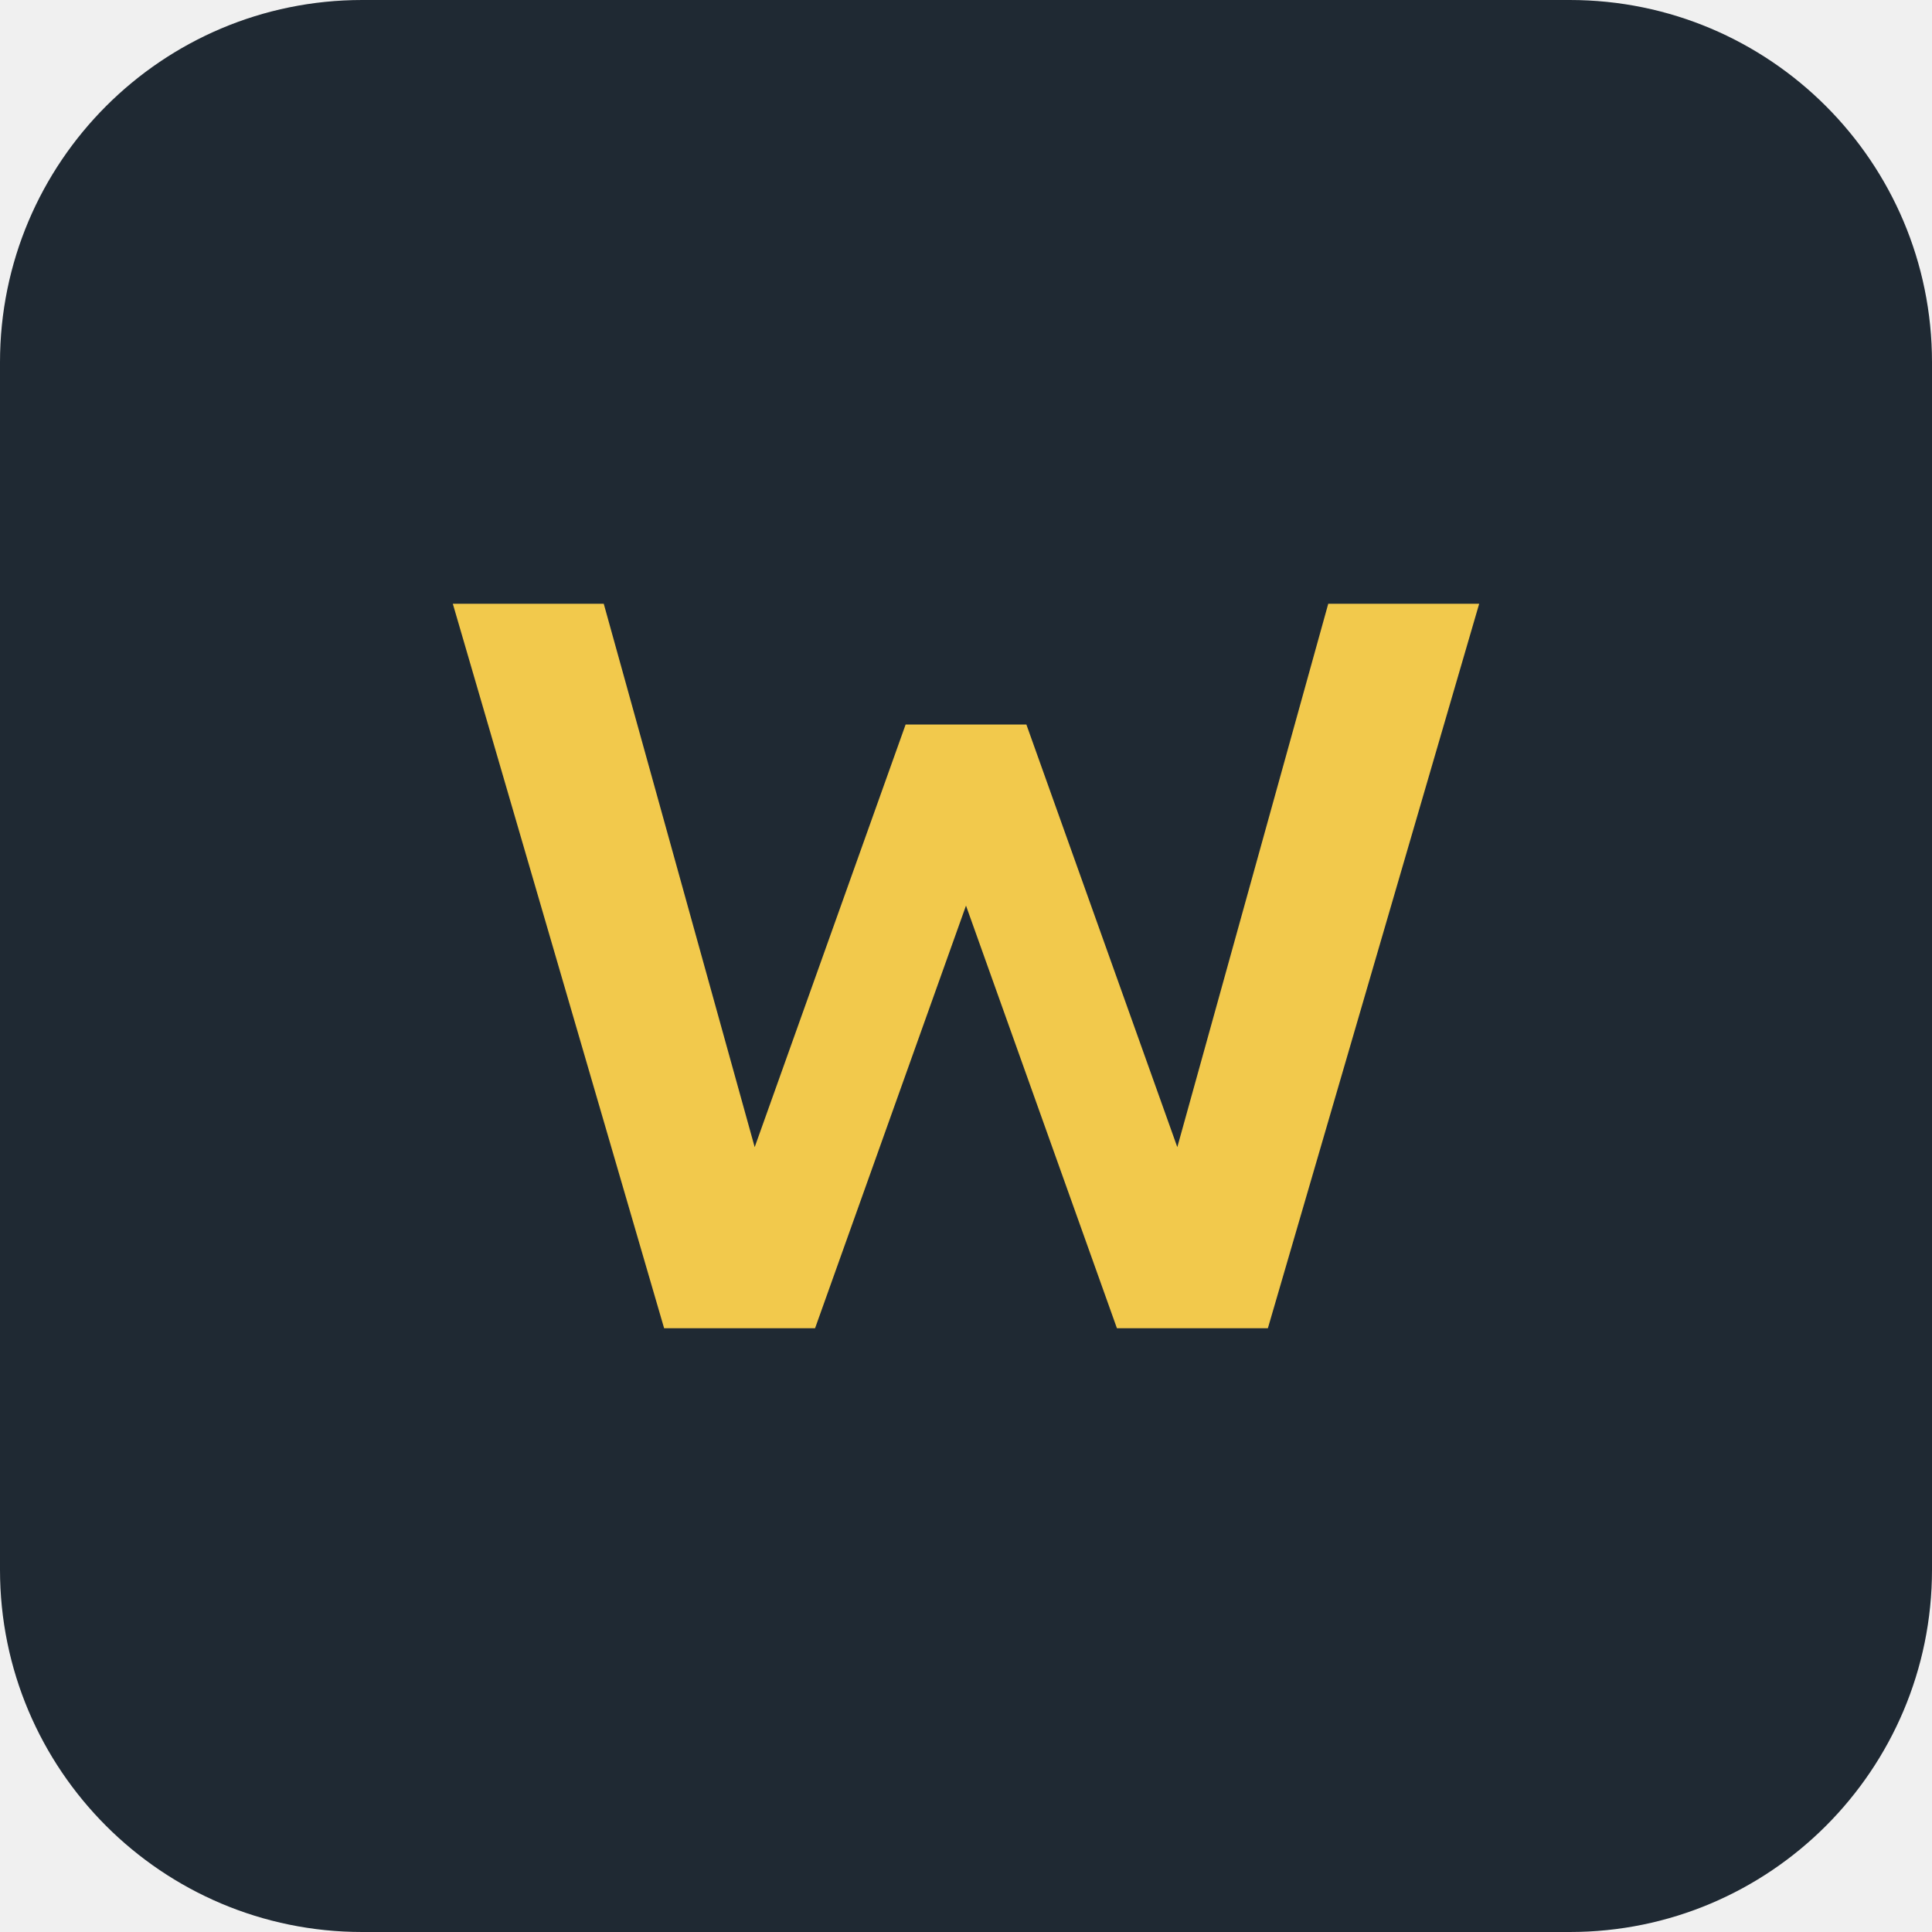
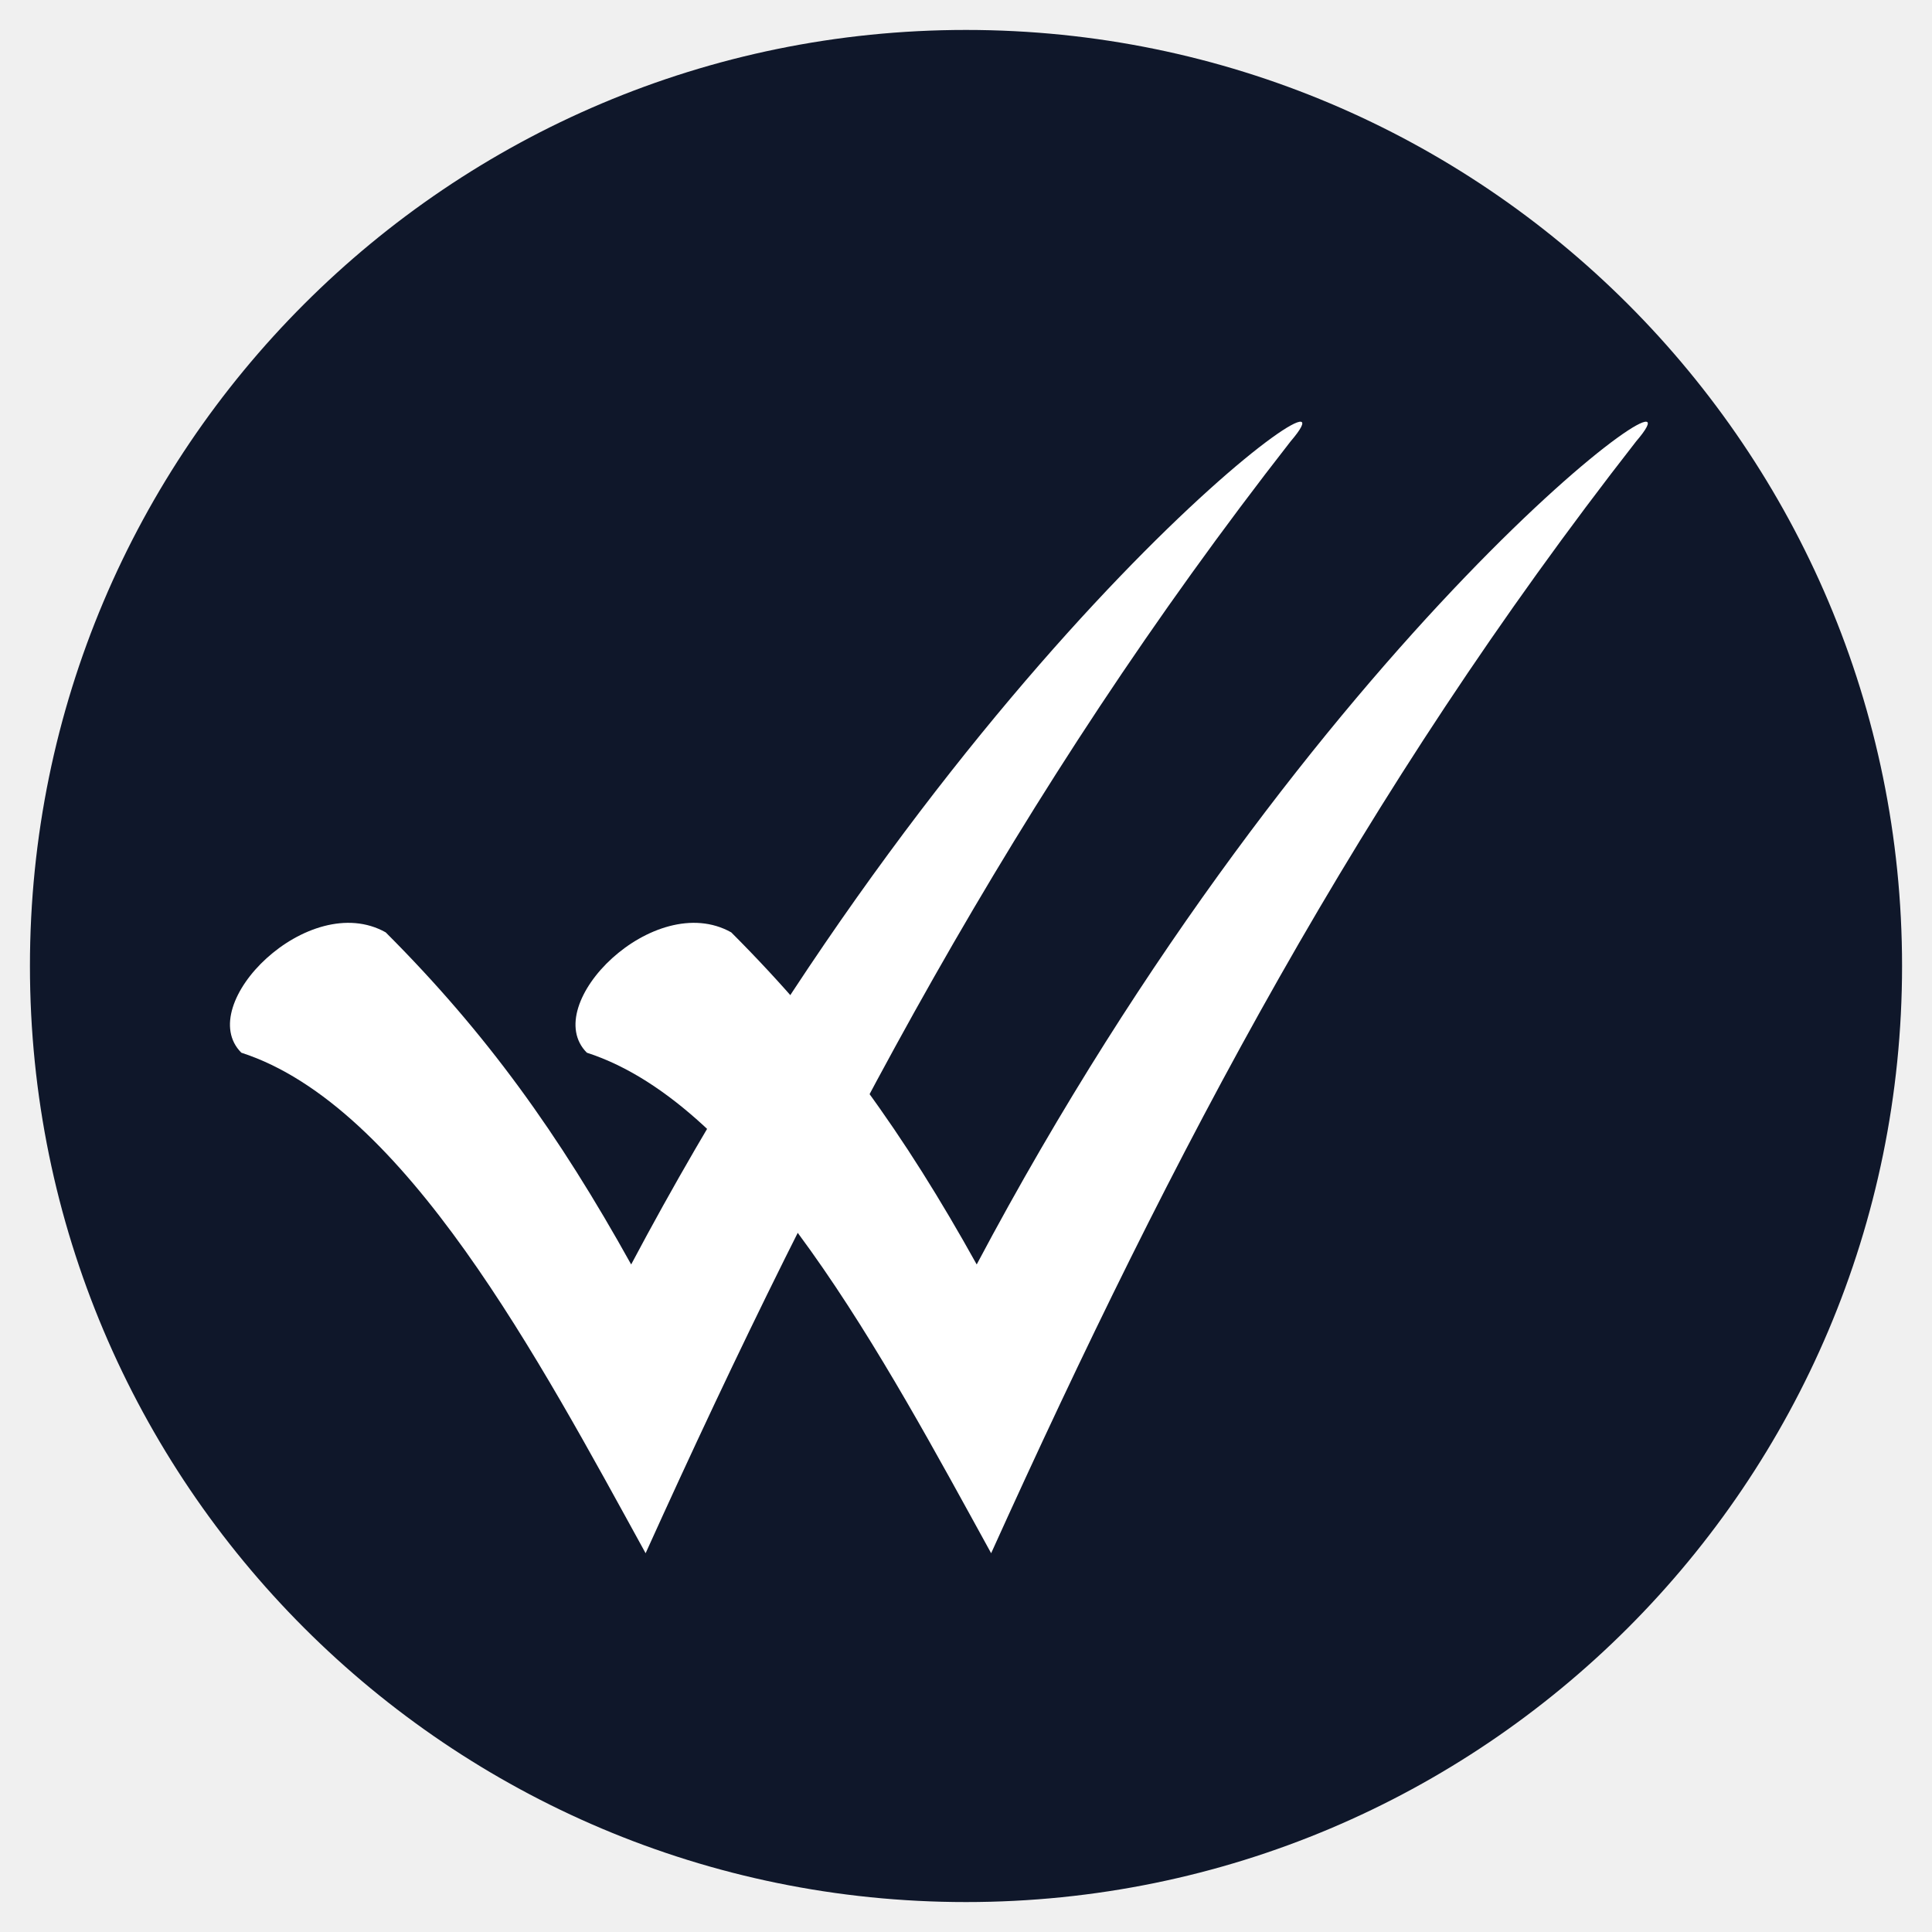
- <svg xmlns="http://www.w3.org/2000/svg" viewBox="0 0 128 128" role="img" aria-label="WB Online Judge">
-   <rect width="128" height="128" rx="24" fill="#1f2933" />
-   <path d="M30 40h10l10 36 10-28h8l10 28 10-36h10l-14 48h-10l-10-28-10 28h-10z" fill="#f2c94c" />
+ <svg xmlns="http://www.w3.org/2000/svg" width="2000" zoomAndPan="magnify" viewBox="0 0 1500 1500" height="2000" preserveAspectRatio="xMidYMid meet" version="1.0">
+   <defs>
+     <clipPath id="9ecf1c3164">
+       <path d="M 23.246 23.246 L 1476.754 23.246 L 1476.754 1476.754 L 23.246 1476.754 Z M 23.246 23.246 " clip-rule="nonzero" />
+     </clipPath>
+     <clipPath id="81c9642f1c">
+       <path d="M 750 23.246 C 348.625 23.246 23.246 348.625 23.246 750 C 23.246 1151.375 348.625 1476.754 750 1476.754 C 1151.375 1476.754 1476.754 1151.375 1476.754 750 C 1476.754 348.625 1151.375 23.246 750 23.246 Z M 750 23.246 " clip-rule="nonzero" />
+     </clipPath>
+     <clipPath id="c5ae690017">
+       <path d="M 0.246 0.246 L 1453.754 0.246 L 1453.754 1453.754 L 0.246 1453.754 Z M 0.246 0.246 " clip-rule="nonzero" />
+     </clipPath>
+     <clipPath id="26f4f4445f">
+       <path d="M 727 0.246 C 325.625 0.246 0.246 325.625 0.246 727 C 0.246 1128.375 325.625 1453.754 727 1453.754 C 1128.375 1453.754 1453.754 1128.375 1453.754 727 C 1453.754 325.625 1128.375 0.246 727 0.246 Z M 727 0.246 " clip-rule="nonzero" />
+     </clipPath>
+     <clipPath id="01adb9df54">
+       <rect x="0" width="1454" y="0" height="1454" />
+     </clipPath>
+     <clipPath id="22d91be415">
+       <path d="M 178 327 L 1012 327 L 1012 1206 L 178 1206 Z M 178 327 " clip-rule="nonzero" />
+     </clipPath>
+     <clipPath id="4cf30fc09f">
+       <path d="M 150 338.703 L 150 1131.508 C 150 1172.93 183.578 1206.508 225 1206.508 L 994.234 1206.508 C 1035.656 1206.508 1069.234 1172.93 1069.234 1131.508 L 1069.234 338.703 C 1069.234 297.281 1035.656 263.703 994.234 263.703 L 225 263.703 C 183.578 263.703 150 297.281 150 338.703 Z M 150 338.703 " clip-rule="nonzero" />
+     </clipPath>
+     <clipPath id="bb9cb3c2d7">
+       <path d="M 446 327 L 1280 327 L 1280 1206 L 446 1206 Z M 446 327 " clip-rule="nonzero" />
+     </clipPath>
+     <clipPath id="c365807634">
+       <path d="M 418.27 338.703 L 418.27 1131.508 C 418.27 1172.93 451.848 1206.508 493.27 1206.508 L 1262.508 1206.508 C 1303.926 1206.508 1337.508 1172.93 1337.508 1131.508 L 1337.508 338.703 C 1337.508 297.281 1303.926 263.703 1262.508 263.703 L 493.27 263.703 C 451.848 263.703 418.27 297.281 418.27 338.703 Z M 418.27 338.703 " clip-rule="nonzero" />
+     </clipPath>
+   </defs>
+   <g clip-path="url(#9ecf1c3164)">
+     <g clip-path="url(#81c9642f1c)">
+       <g transform="matrix(1, 0, 0, 1, 23, 23)">
+         <g clip-path="url(#01adb9df54)">
+           <g clip-path="url(#c5ae690017)">
+             <g clip-path="url(#26f4f4445f)">
+               <path fill="#0f172a" d="M 0.246 0.246 L 1453.754 0.246 L 1453.754 1453.754 L 0.246 1453.754 Z M 0.246 0.246 " fill-opacity="1" fill-rule="nonzero" />
+             </g>
+           </g>
+         </g>
+       </g>
+     </g>
+   </g>
+   <g clip-path="url(#22d91be415)">
+     <g clip-path="url(#4cf30fc09f)">
+       <path fill="#ffffff" d="M 299.469 723.891 C 377.938 802.359 433.988 880.832 490.039 981.723 C 751.609 488.477 1069.23 264.273 1001.969 342.746 C 788.977 615.523 643.246 892.043 501.25 1205.926 C 419.043 1056.457 314.414 858.41 187.367 817.309 C 150 779.941 239.68 690.258 299.469 723.891 Z M 299.469 723.891 " fill-opacity="1" fill-rule="nonzero" />
+     </g>
+   </g>
+   <g clip-path="url(#bb9cb3c2d7)">
+     <g clip-path="url(#c365807634)">
+       <path fill="#ffffff" d="M 567.738 723.891 C 646.211 802.359 702.262 880.832 758.312 981.723 C 1019.879 488.477 1337.5 264.273 1270.238 342.746 C 1057.246 615.523 911.516 892.043 769.52 1205.926 C 687.312 1056.457 582.688 858.41 455.637 817.309 C 418.27 779.941 507.953 690.258 567.738 723.891 Z M 567.738 723.891 " fill-opacity="1" fill-rule="nonzero" />
+     </g>
+   </g>
</svg>
